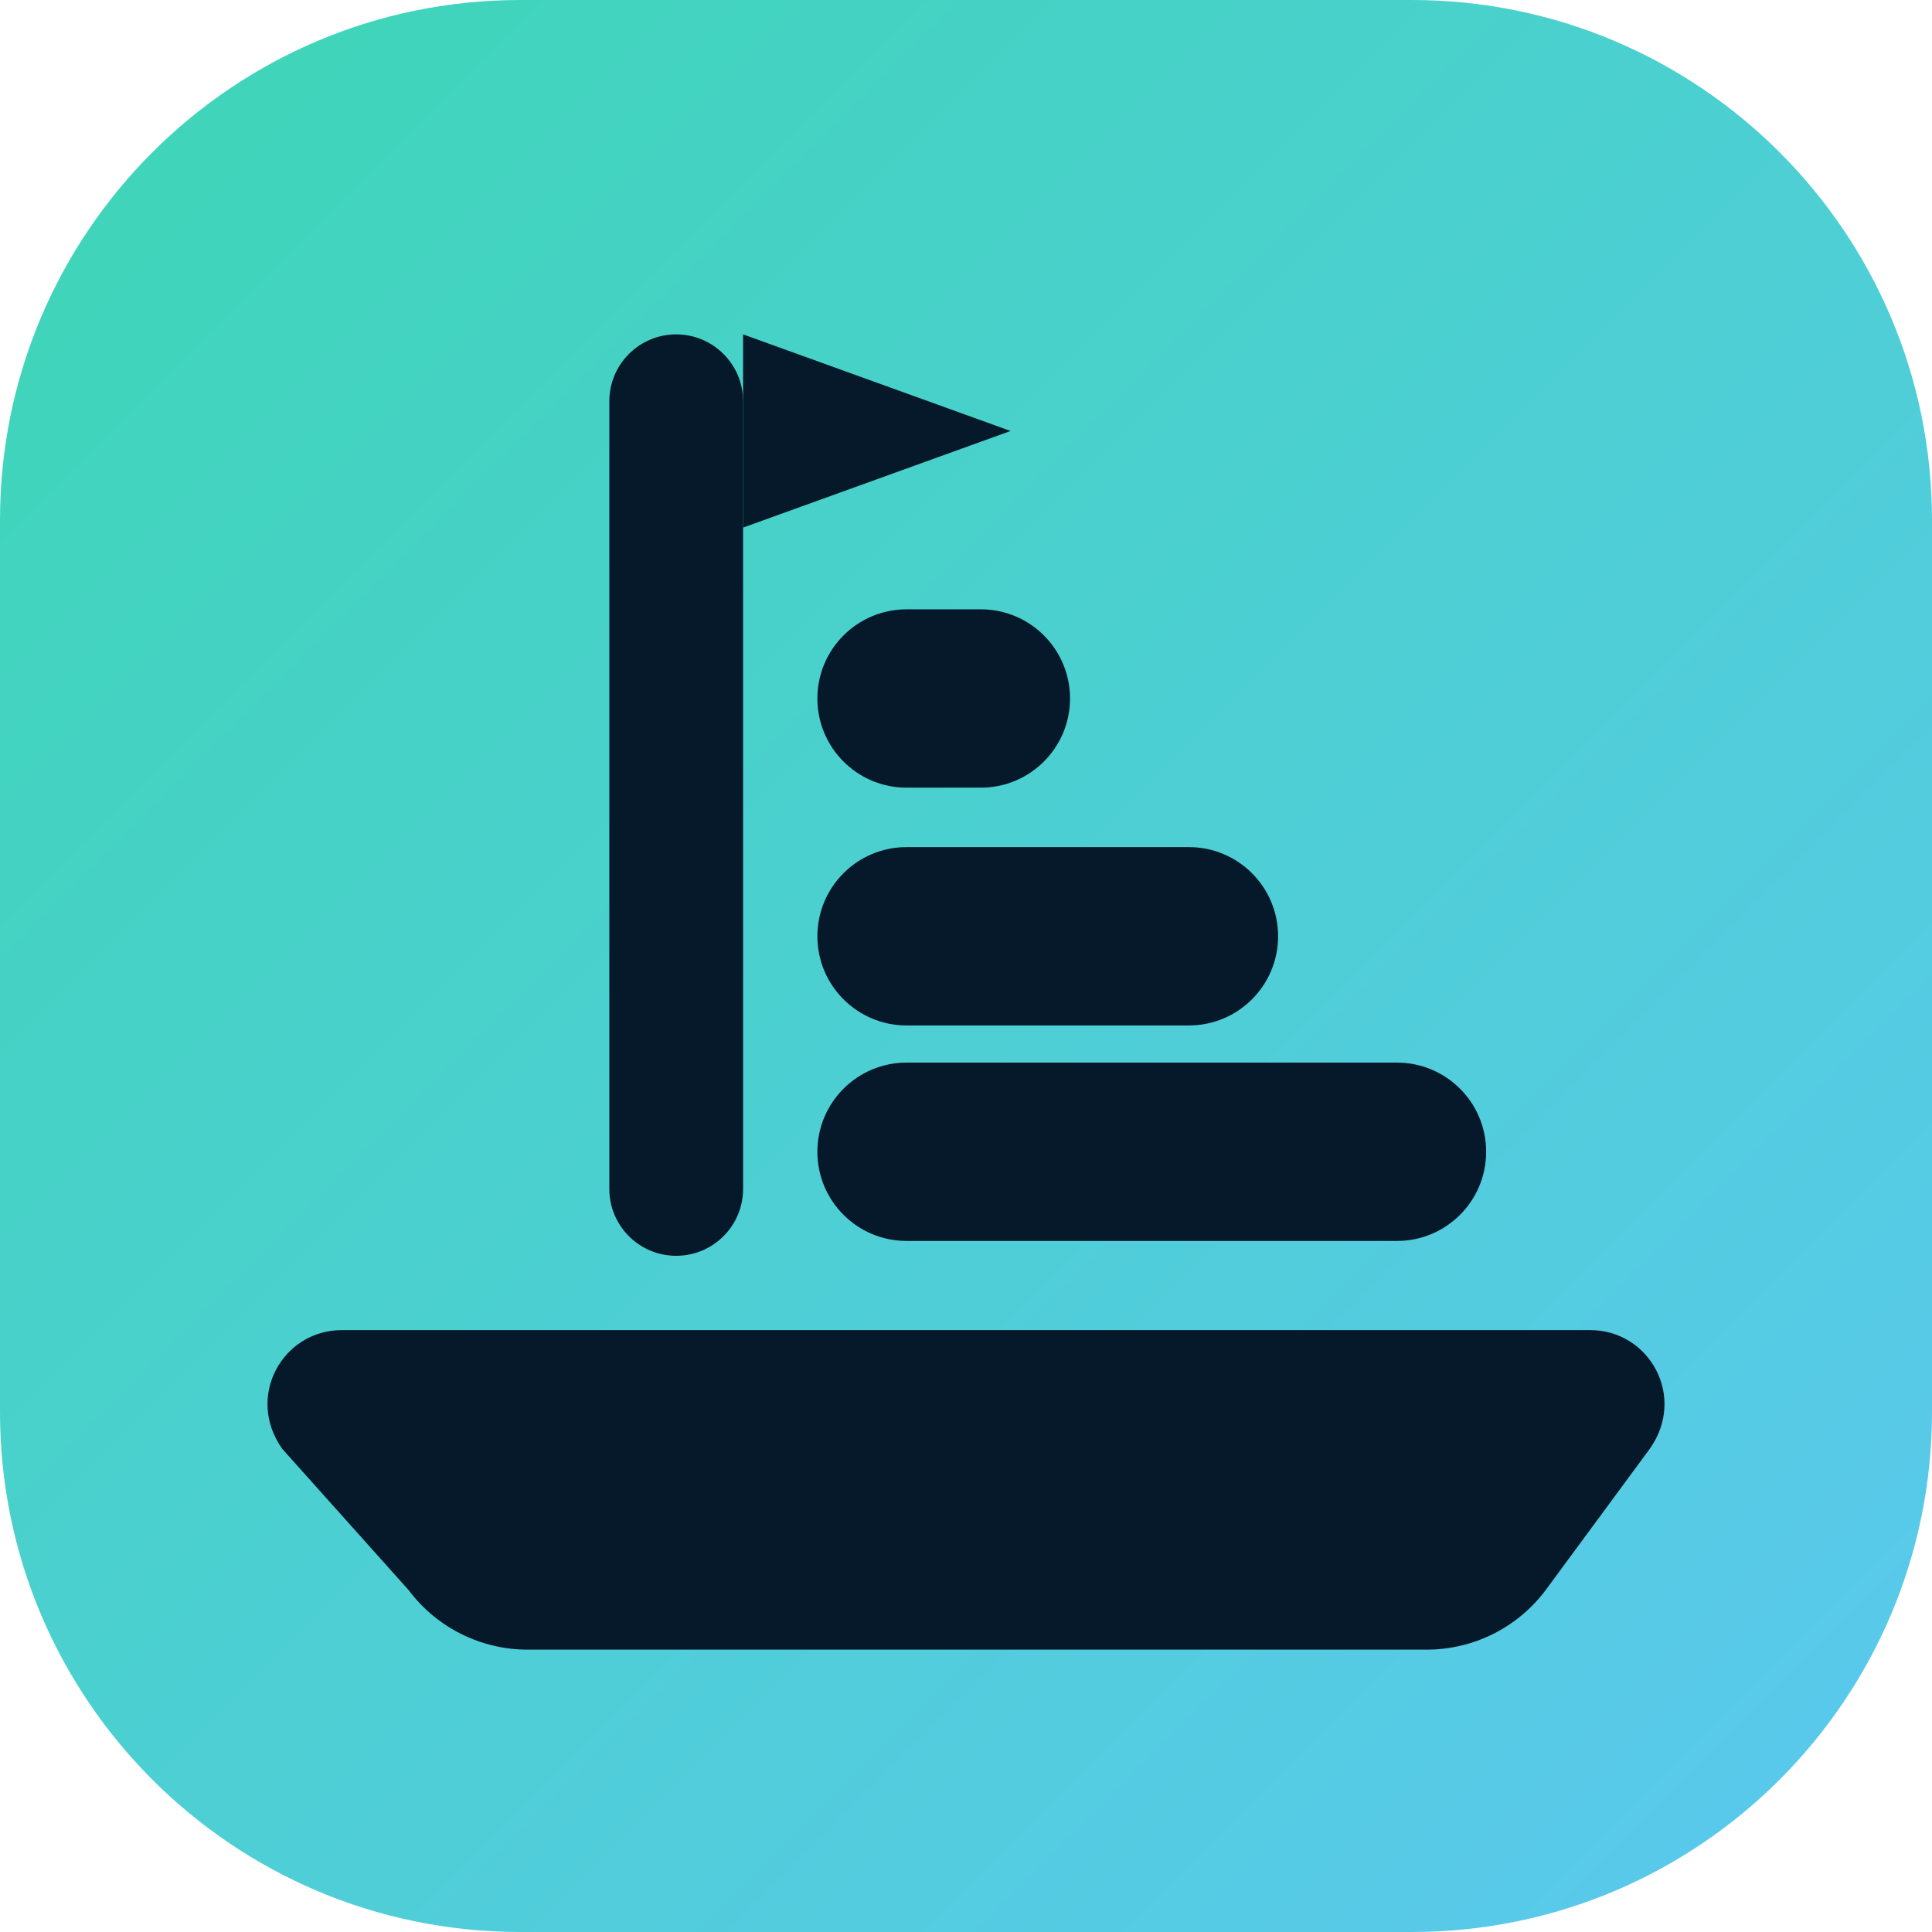
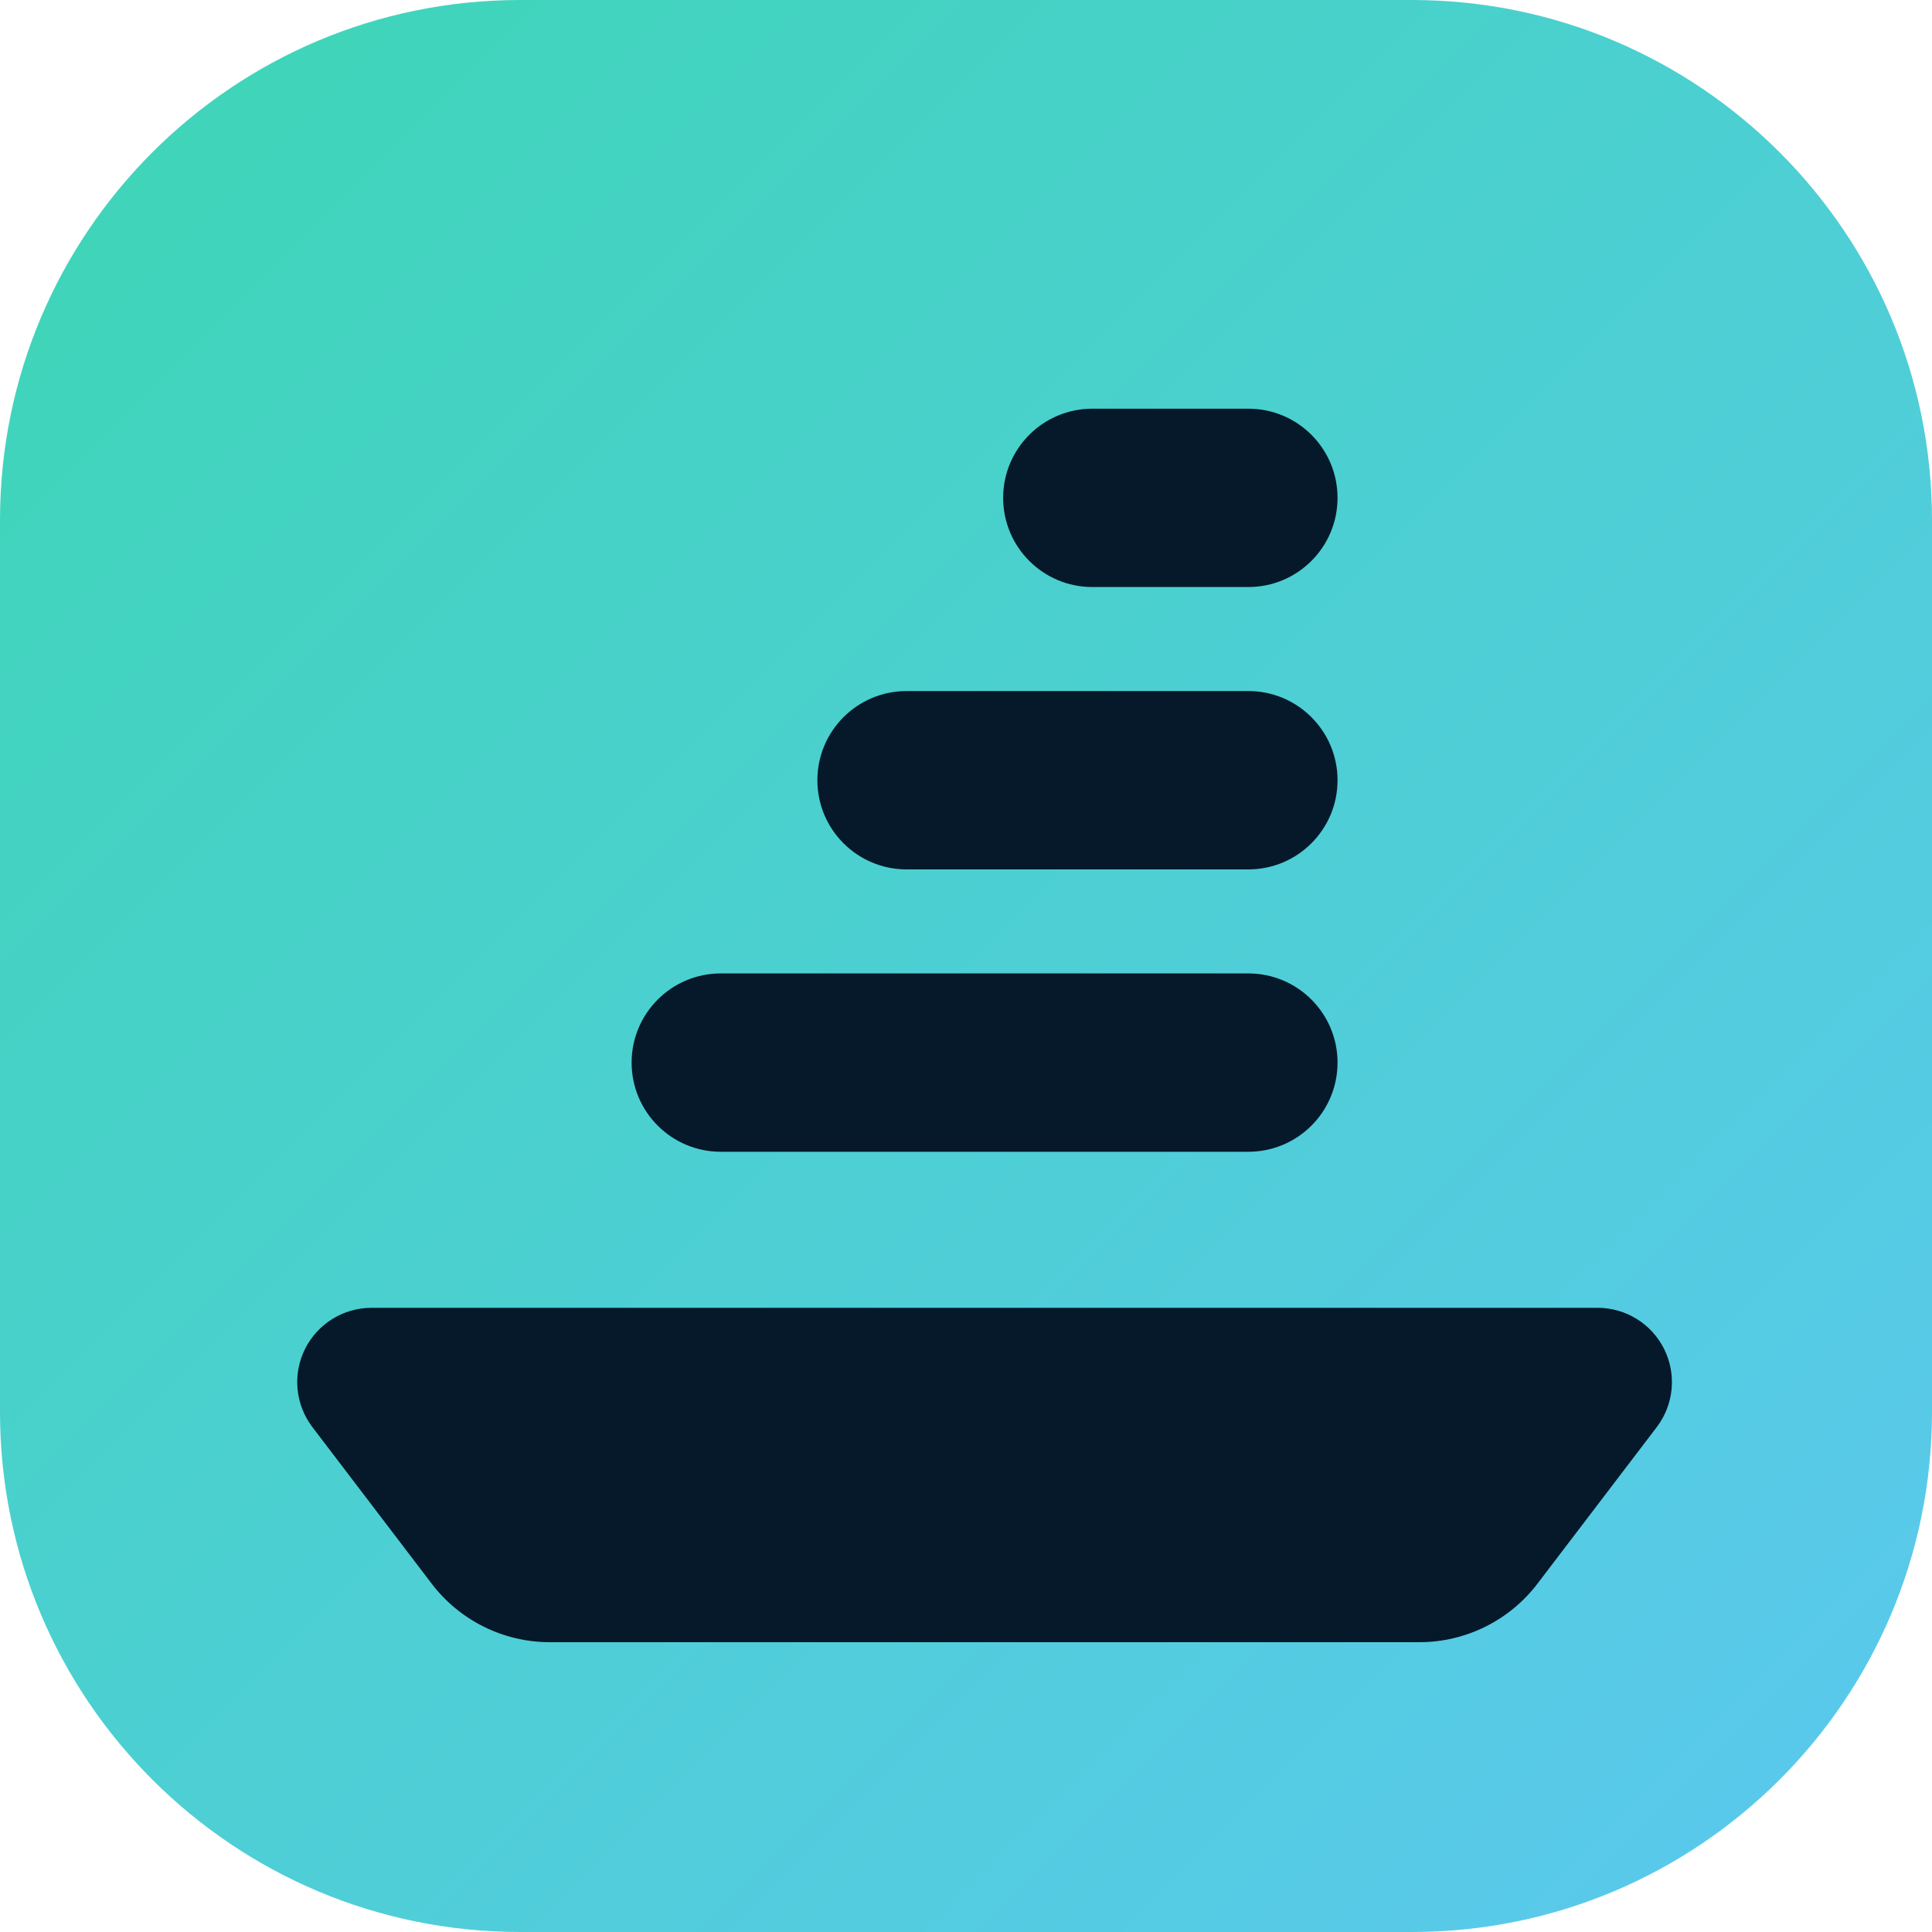
<svg xmlns="http://www.w3.org/2000/svg" viewBox="0 0 26 26" width="256" height="256">
  <defs>
    <linearGradient id="g" x1="0" y1="0" x2="1" y2="1">
      <stop offset="0" stop-color="#3dd6b5" />
      <stop offset="1" stop-color="#5cc8f0" />
    </linearGradient>
  </defs>
  <rect width="26" height="26" rx="7" fill="url(#g)" />
  <g fill="#06192a">
-     <rect x="8.2" y="4.5" width="1.8" height="12.4" rx=".9" />
-     <path d="M10 4.5 13.6 5.8 10 7.1z" />
-     <rect x="11" y="8.2" width="3.4" height="2.4" rx="1.2" />
-     <rect x="11" y="11.4" width="6.2" height="2.4" rx="1.2" />
-     <rect x="11" y="14.3" width="9" height="2.4" rx="1.2" />
-     <path d="M4.6 17.9h16.8c.8 0 1.3.9.8 1.6l-1.4 1.9a2 2 0 0 1-1.6.8H7.1a2 2 0 0 1-1.6-.8l-1.7-1.9c-.5-.7 0-1.6.8-1.6Z" />
+     <rect x="13.5" y="5.5" width="4.5" height="2.4" rx="1.2" />
+     <rect x="11" y="9.3" width="7" height="2.4" rx="1.2" />
+     <rect x="8.5" y="13.1" width="9.5" height="2.4" rx="1.2" />
+     <path d="M5 17.6h16.5a1 1 0 0 1 .8 1.6l-1.6 2.1a2 2 0 0 1-1.6.8H7.4a2 2 0 0 1-1.6-.8l-1.6-2.1A1 1 0 0 1 5 17.6Z" />
  </g>
</svg>
